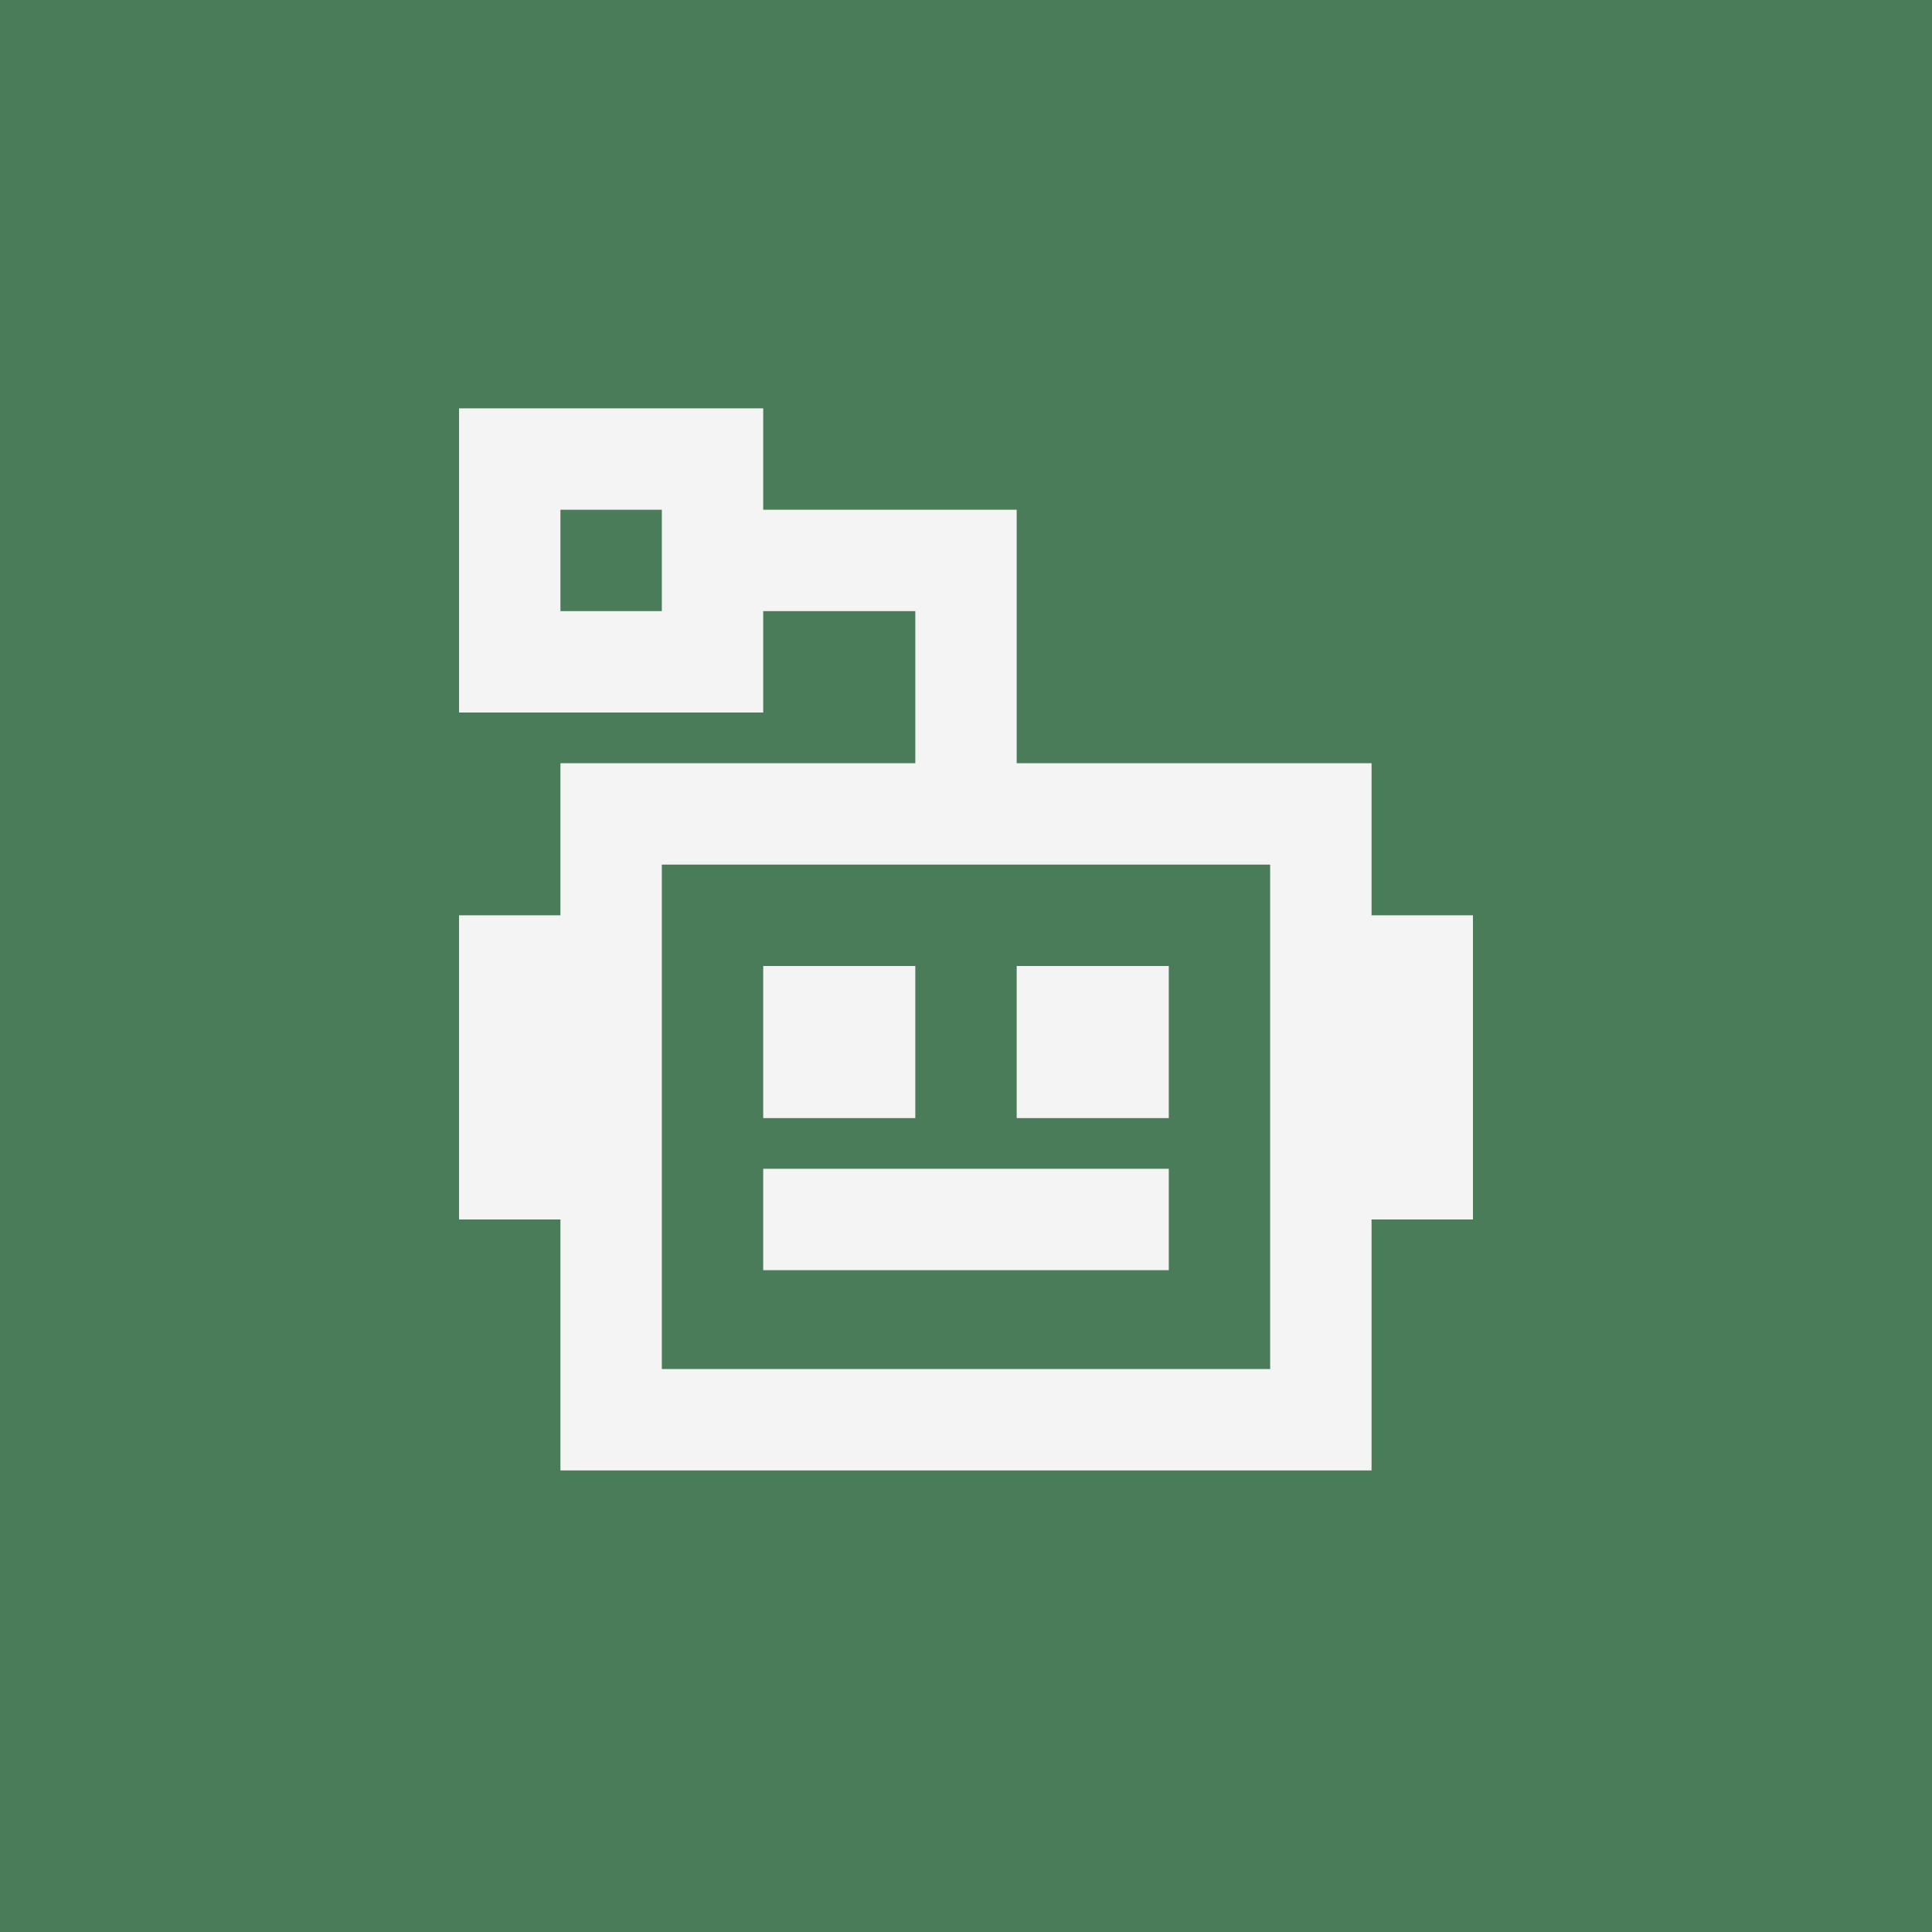
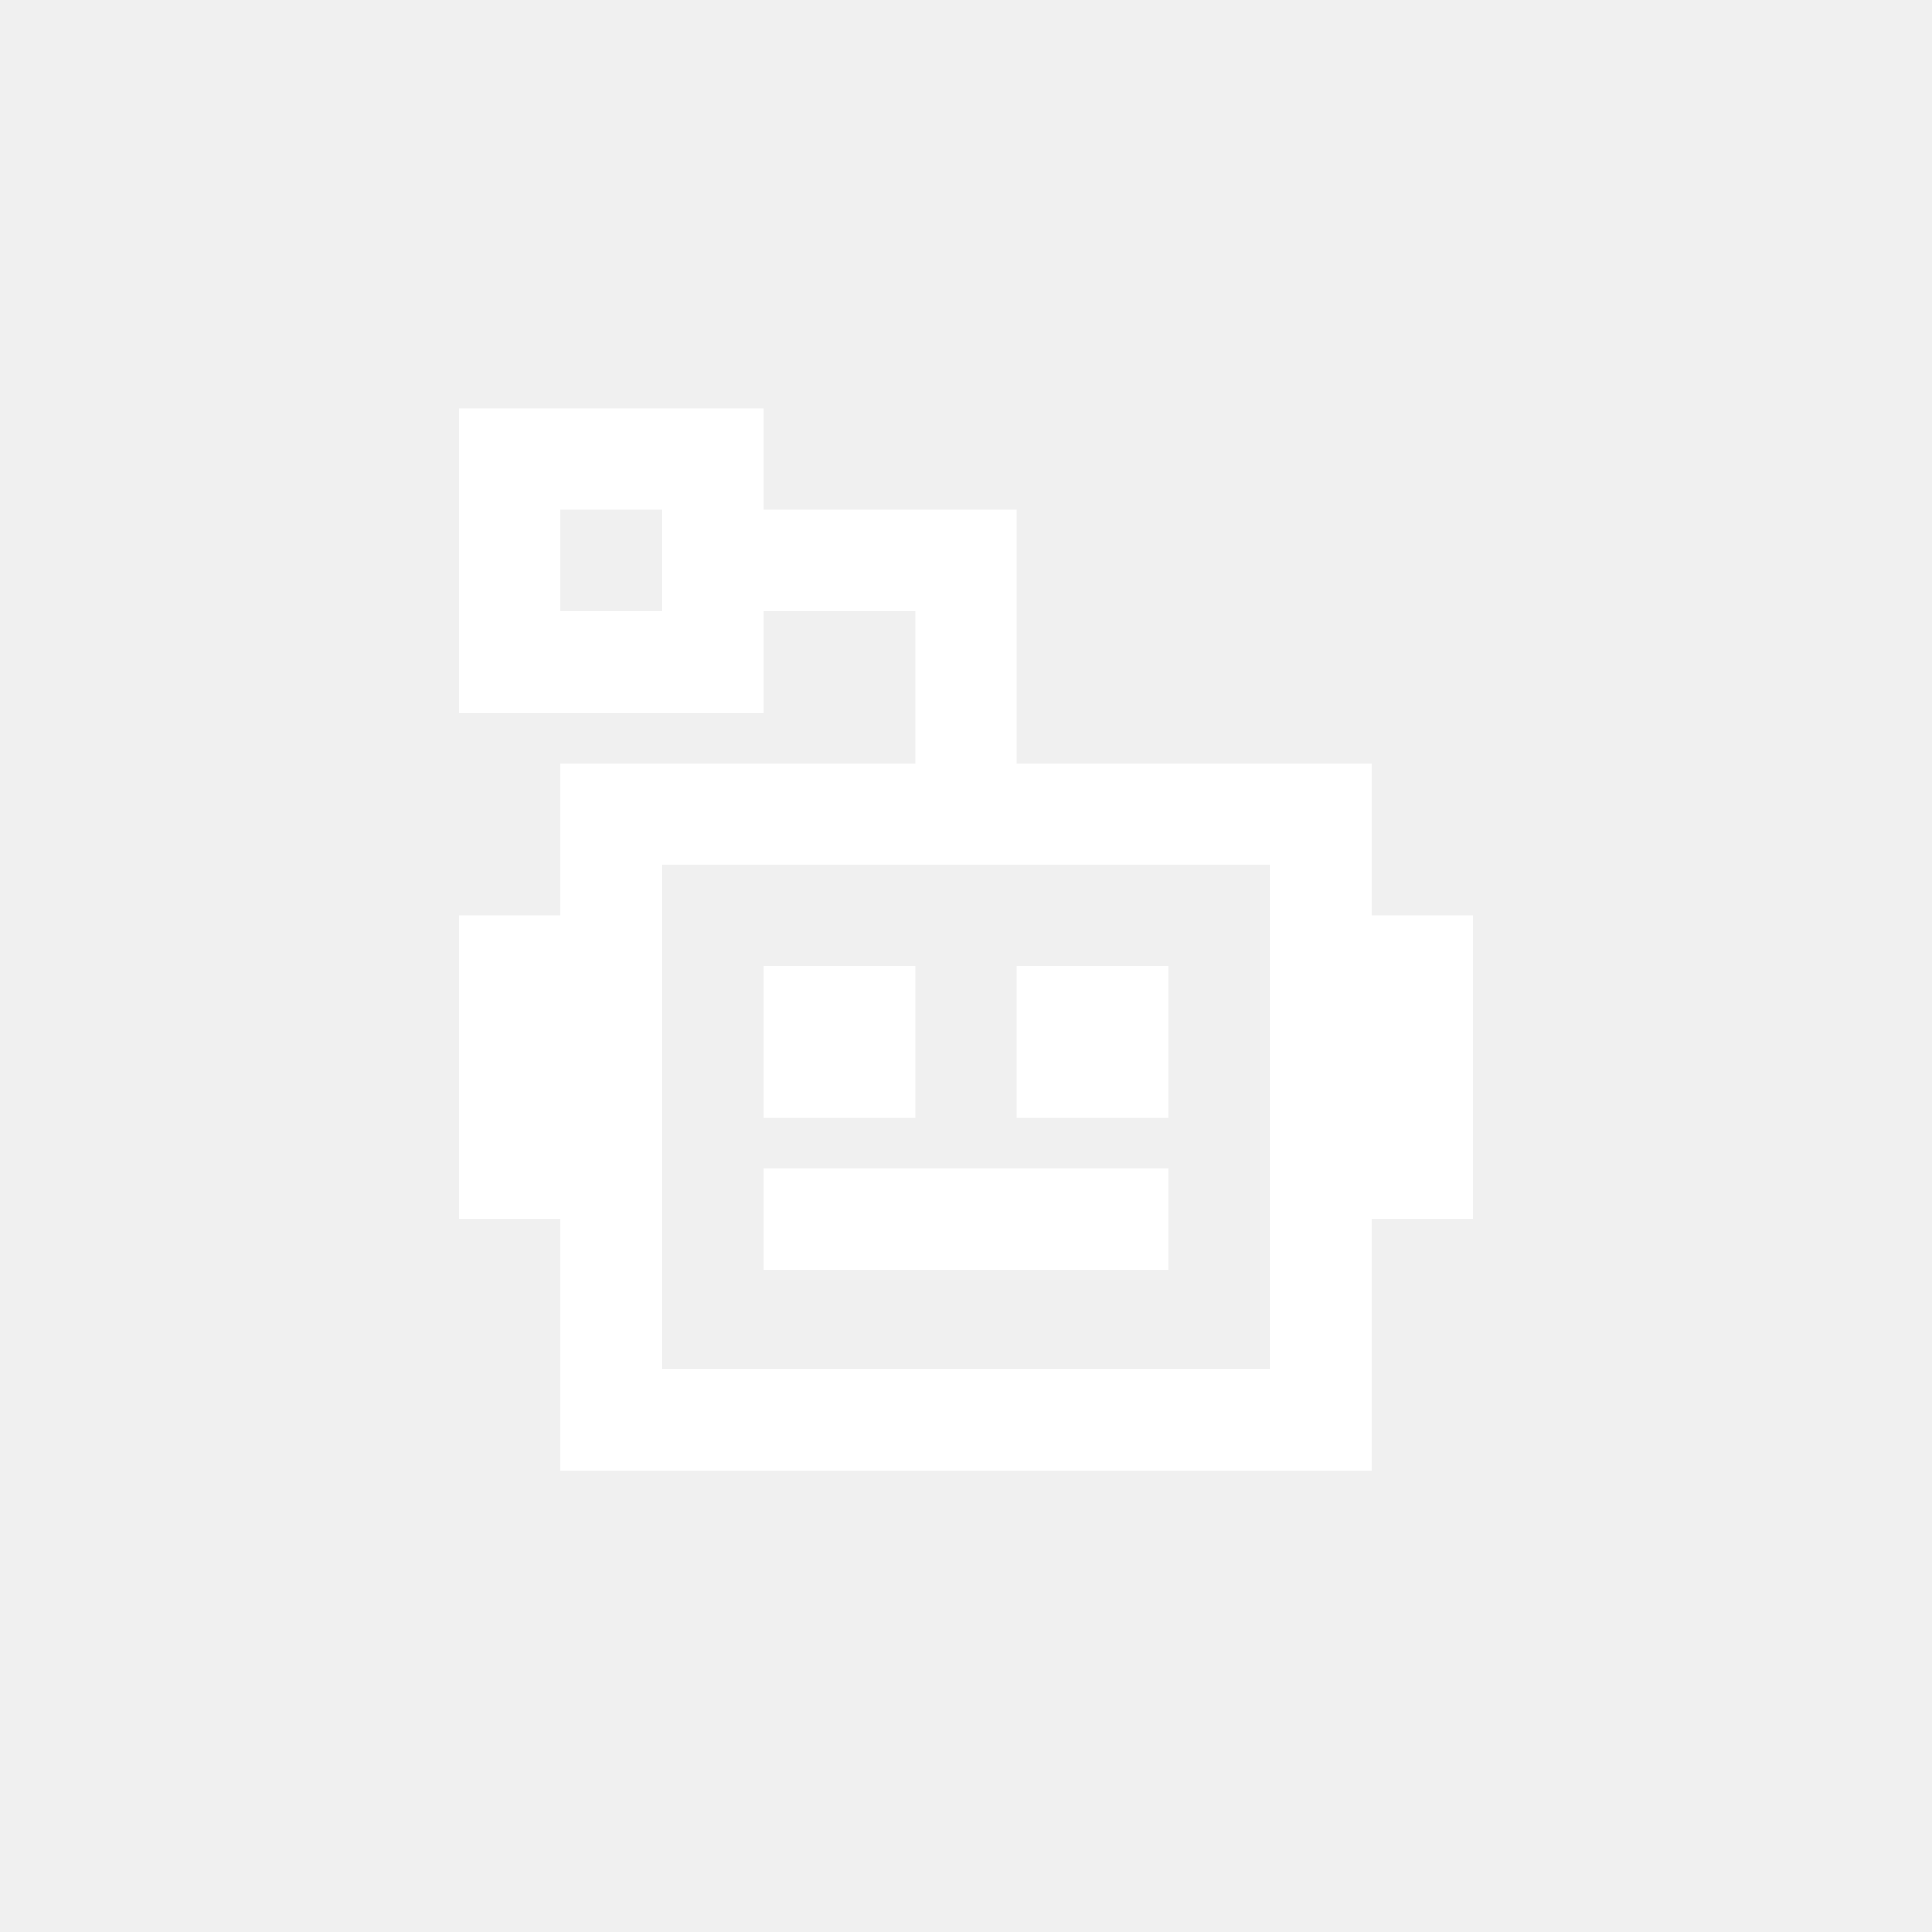
<svg xmlns="http://www.w3.org/2000/svg" viewBox="0 0 1200 1200">
-   <rect x="-120" y="-120" width="1440" height="1440" fill="#4a7c59" />
-   <path d="m914.88 568.51h-62.977v-94.465h-220.42v-157.44h-157.44l0.004-62.977h-188.93v188.93h188.93v-62.977h94.465v94.465h-220.42v94.465h-62.977v188.93h62.977v155.87h503.81v-155.87h62.977zm-503.81-188.93h-62.977v-62.977h62.977zm377.86 470.75h-377.86v-313.3h377.86z" fill="#f4f4f4" />
-   <path d="m474.05 725.95h251.91v62.977h-251.91z" fill="#f4f4f4" />
-   <path d="m474.05 600h94.465v94.465h-94.465z" fill="#f4f4f4" />
-   <path d="m631.49 600h94.465v94.465h-94.465z" fill="#f4f4f4" />
+   <path d="m914.88 568.51h-62.977v-94.465h-220.42v-157.44h-157.44l0.004-62.977h-188.93v188.93h188.93v-62.977h94.465v94.465h-220.42v94.465h-62.977v188.93h62.977v155.87h503.81v-155.87h62.977zm-503.81-188.93h-62.977v-62.977h62.977zm377.86 470.75h-377.86v-313.3h377.86z" fill="#ffffff" />
+   <path d="m474.05 725.95h251.91v62.977h-251.91z" fill="#ffffff" />
+   <path d="m474.05 600h94.465v94.465h-94.465z" fill="#ffffff" />
+   <path d="m631.49 600h94.465v94.465h-94.465z" fill="#ffffff" />
</svg>
